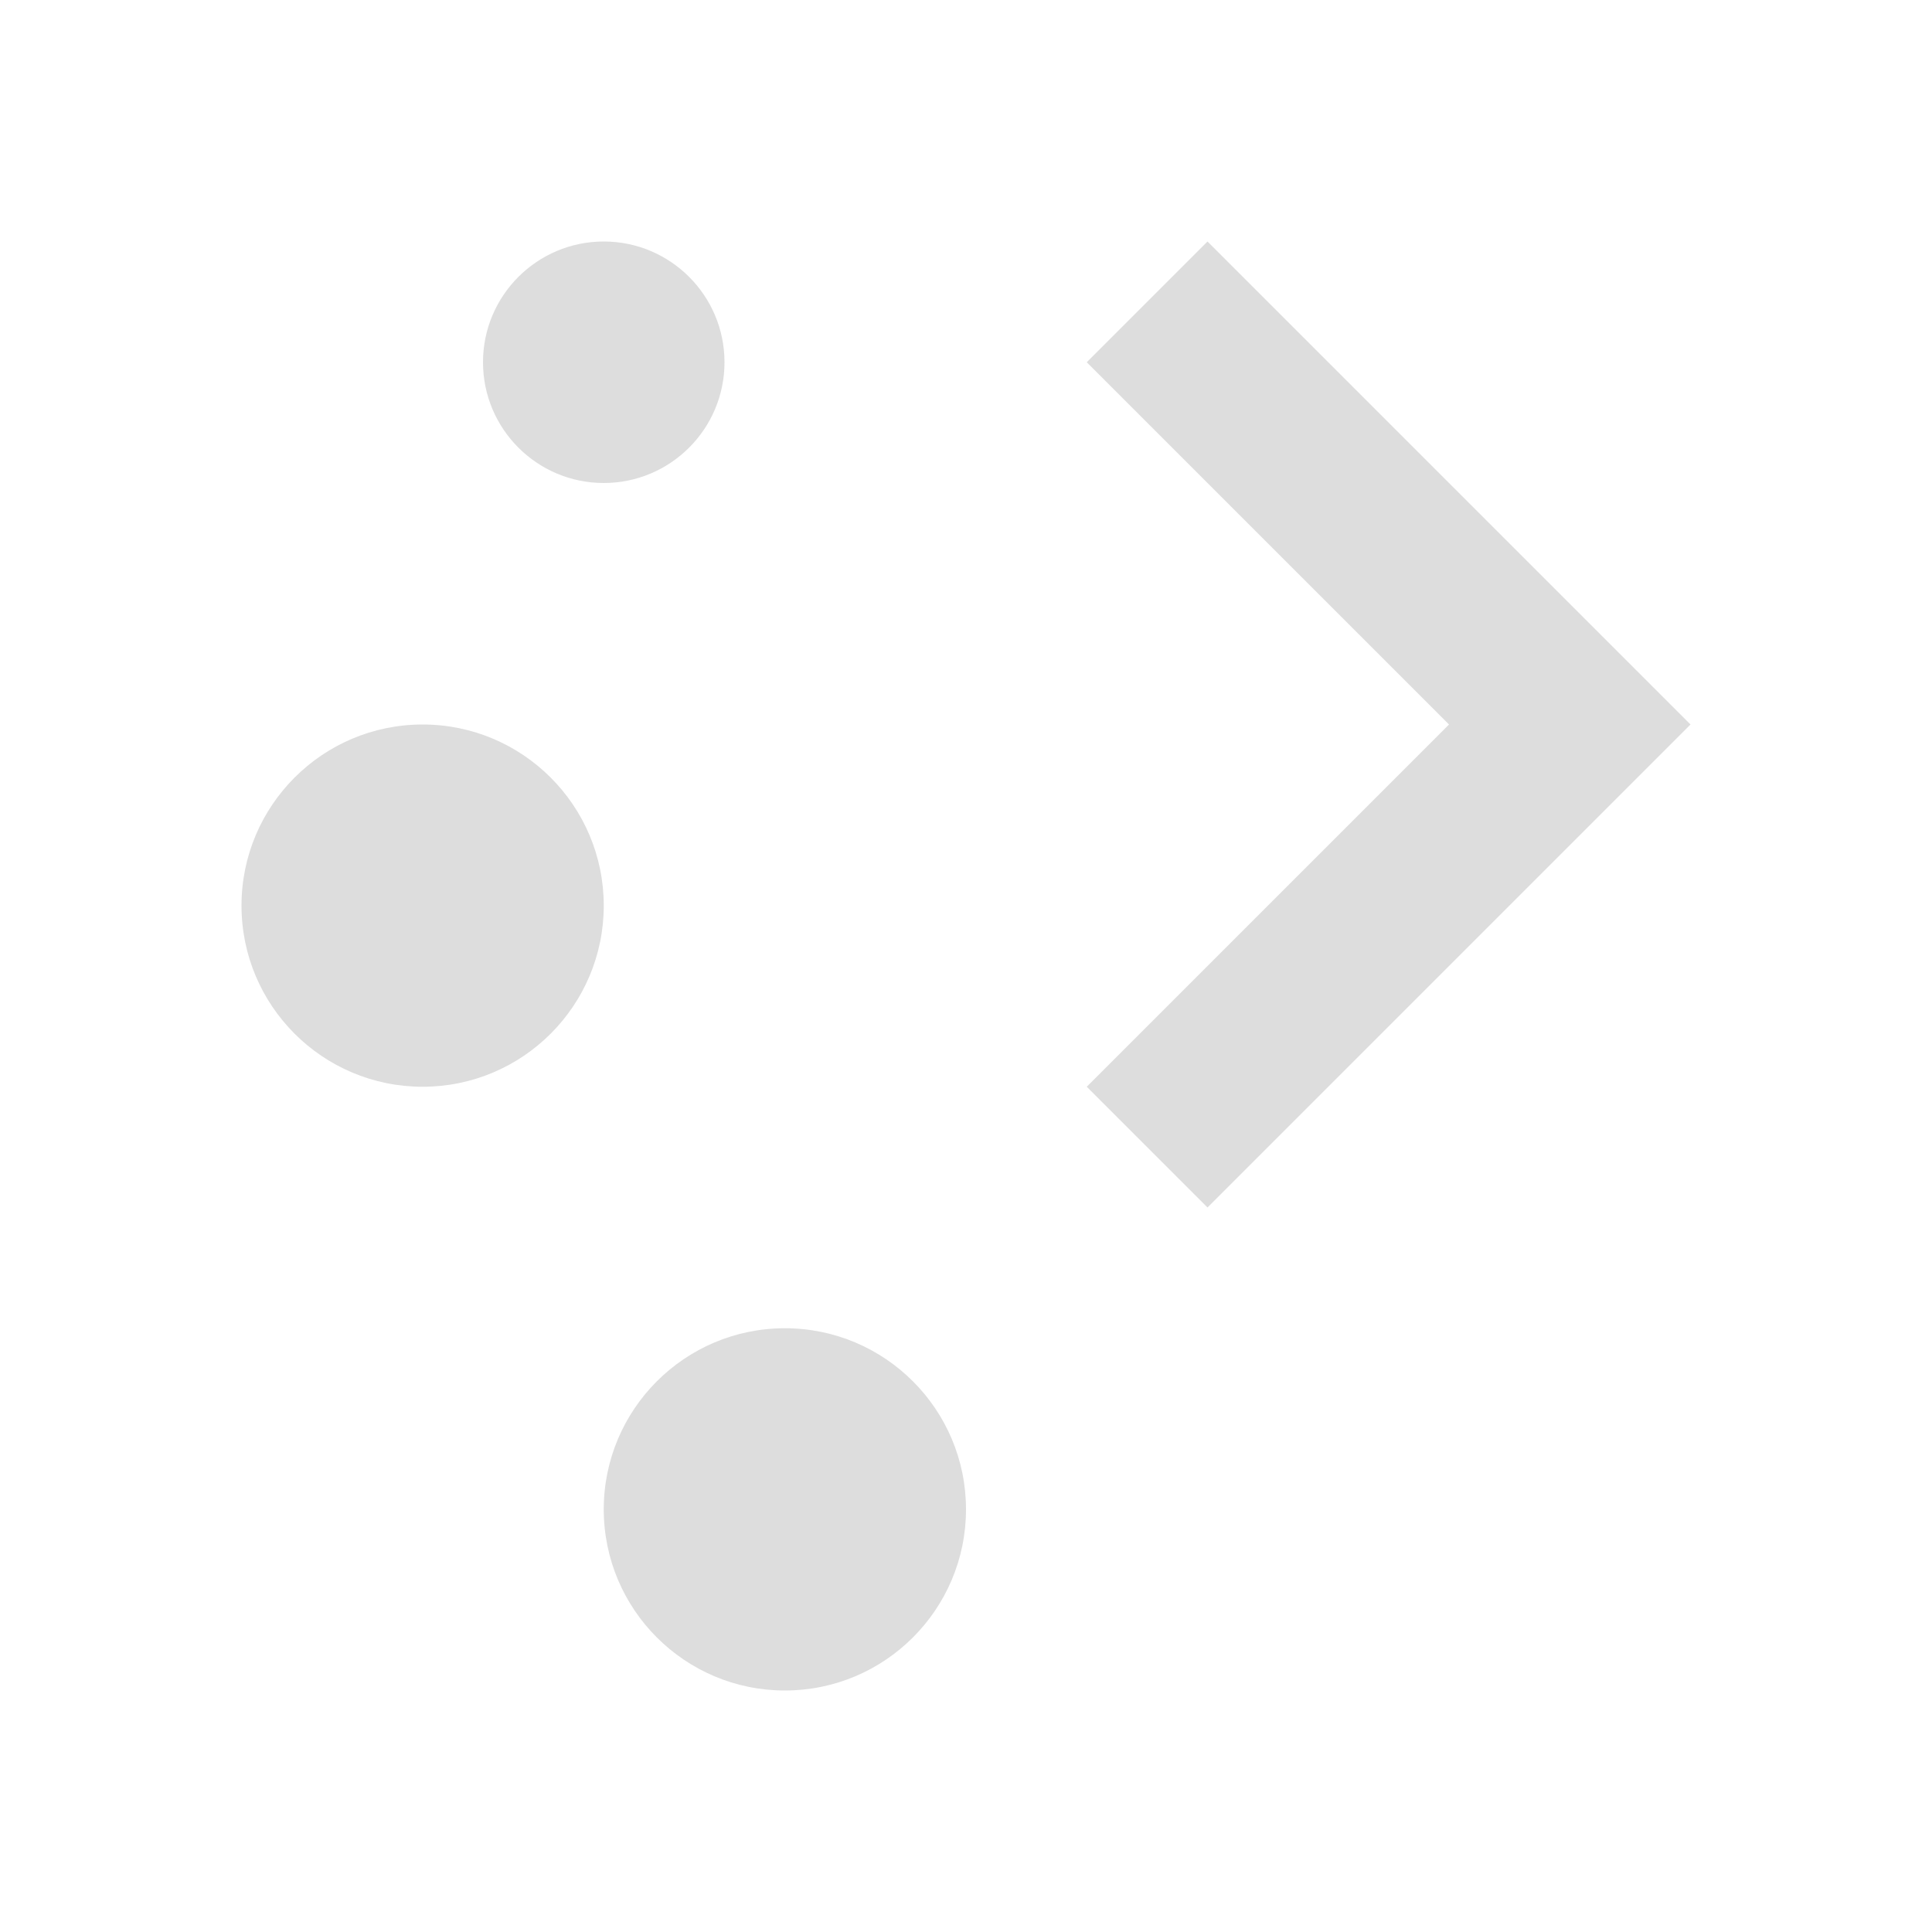
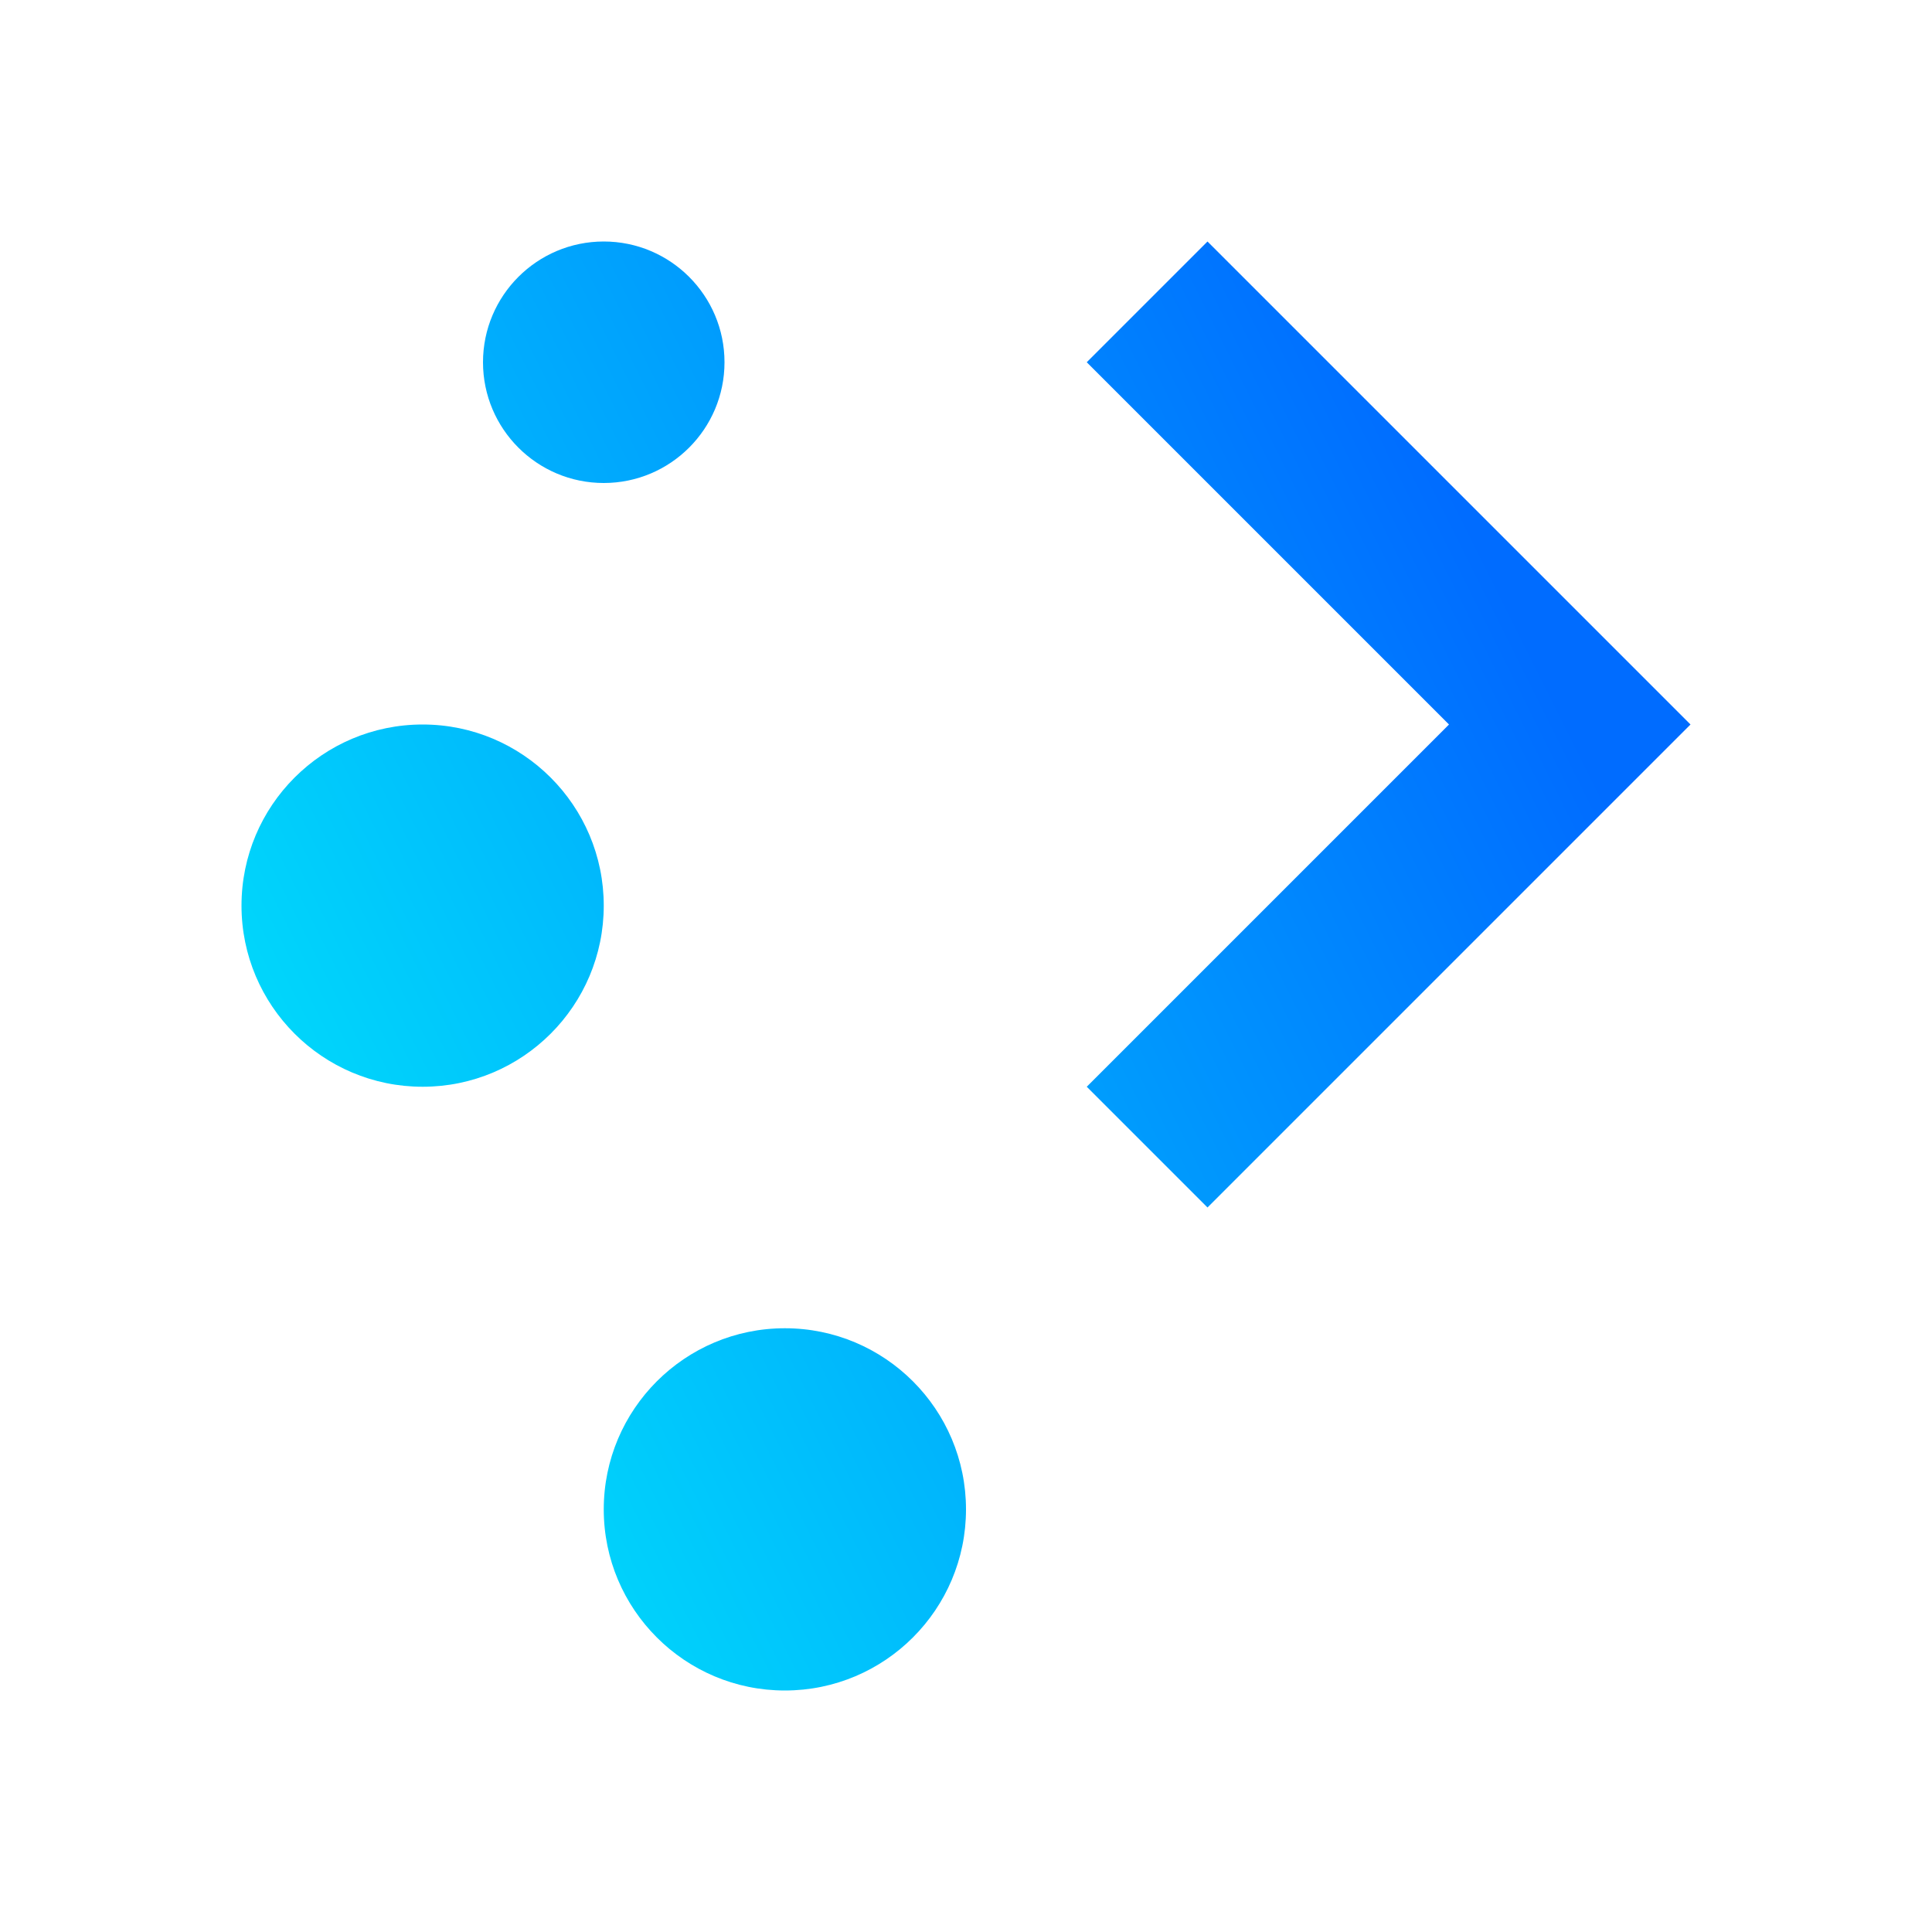
<svg xmlns="http://www.w3.org/2000/svg" width="16" height="16" viewBox="0 0 16 16" fill="none" version="1.1" id="svg2">
-   <style type="text/css" id="current-color-scheme">.ColorScheme-Text{color:#dddddd;}.ColorScheme-Background{color:#1a1a1a;}.ColorScheme-Highlight{color:#aaaaac30;}.ColorScheme-ViewText{color:#dddddd;}.ColorScheme-ViewBackground{color:#1a1a1a01;}.ColorScheme-ViewHover{color:#aaaaac30;}.ColorScheme-ViewFocus{color:#aaaaac30;}.ColorScheme-ButtonText{color:#bbbbbb;}.ColorScheme-ButtonBackground{color:#aaaaac20;}.ColorScheme-ButtonHover{color:#aaaaac30;}.ColorScheme-ButtonFocus{color:#aaaaac30;}.ColorScheme-NegativeText { color: #8500ff; } </style>
-   <path class="ColorScheme-Text" d="M5 2C4.448 2 4 2.448 4 3C4 3.552 4.448 4 5 4C5.552 4 6 3.552 6 3C6 2.448 5.552 2 5 2ZM10 2L9 3L12 6L9 9L10 10L14 6L10 2ZM3.5 6C2.672 6 2 6.672 2 7.5C2 8.328 2.672 9 3.5 9C4.328 9 5 8.328 5 7.5C5 6.672 4.328 6 3.5 6ZM6.5 11C5.672 11 5 11.672 5 12.5C5 13.328 5.672 14 6.5 14C7.328 14 8 13.328 8 12.5C8 11.672 7.328 11 6.5 11Z" fill="currentColor" id="path1" style="currentColor" />
+   <path d="M5 2C4.448 2 4 2.448 4 3C4 3.552 4.448 4 5 4C5.552 4 6 3.552 6 3C6 2.448 5.552 2 5 2ZM10 2L9 3L12 6L9 9L10 10L14 6L10 2ZM3.5 6C2.672 6 2 6.672 2 7.5C2 8.328 2.672 9 3.5 9C4.328 9 5 8.328 5 7.5C5 6.672 4.328 6 3.5 6ZM6.5 11C5.672 11 5 11.672 5 12.5C5 13.328 5.672 14 6.5 14C7.328 14 8 13.328 8 12.5C8 11.672 7.328 11 6.5 11Z" fill="url(#paint0_linear)" id="path1" style="fill:url(#paint0_linear)" />
  <defs id="defs2">
    <linearGradient id="paint0_linear" x1="2" y1="14" x2="14" y2="8" gradientUnits="userSpaceOnUse">
      <stop stop-color="#5558FF" id="stop1" offset="0" style="stop-color:#00f1fa;stop-opacity:1;" />
      <stop offset="1" stop-color="#00C0FF" id="stop2" style="stop-color:#006cff;stop-opacity:1;" />
    </linearGradient>
  </defs>
</svg>
